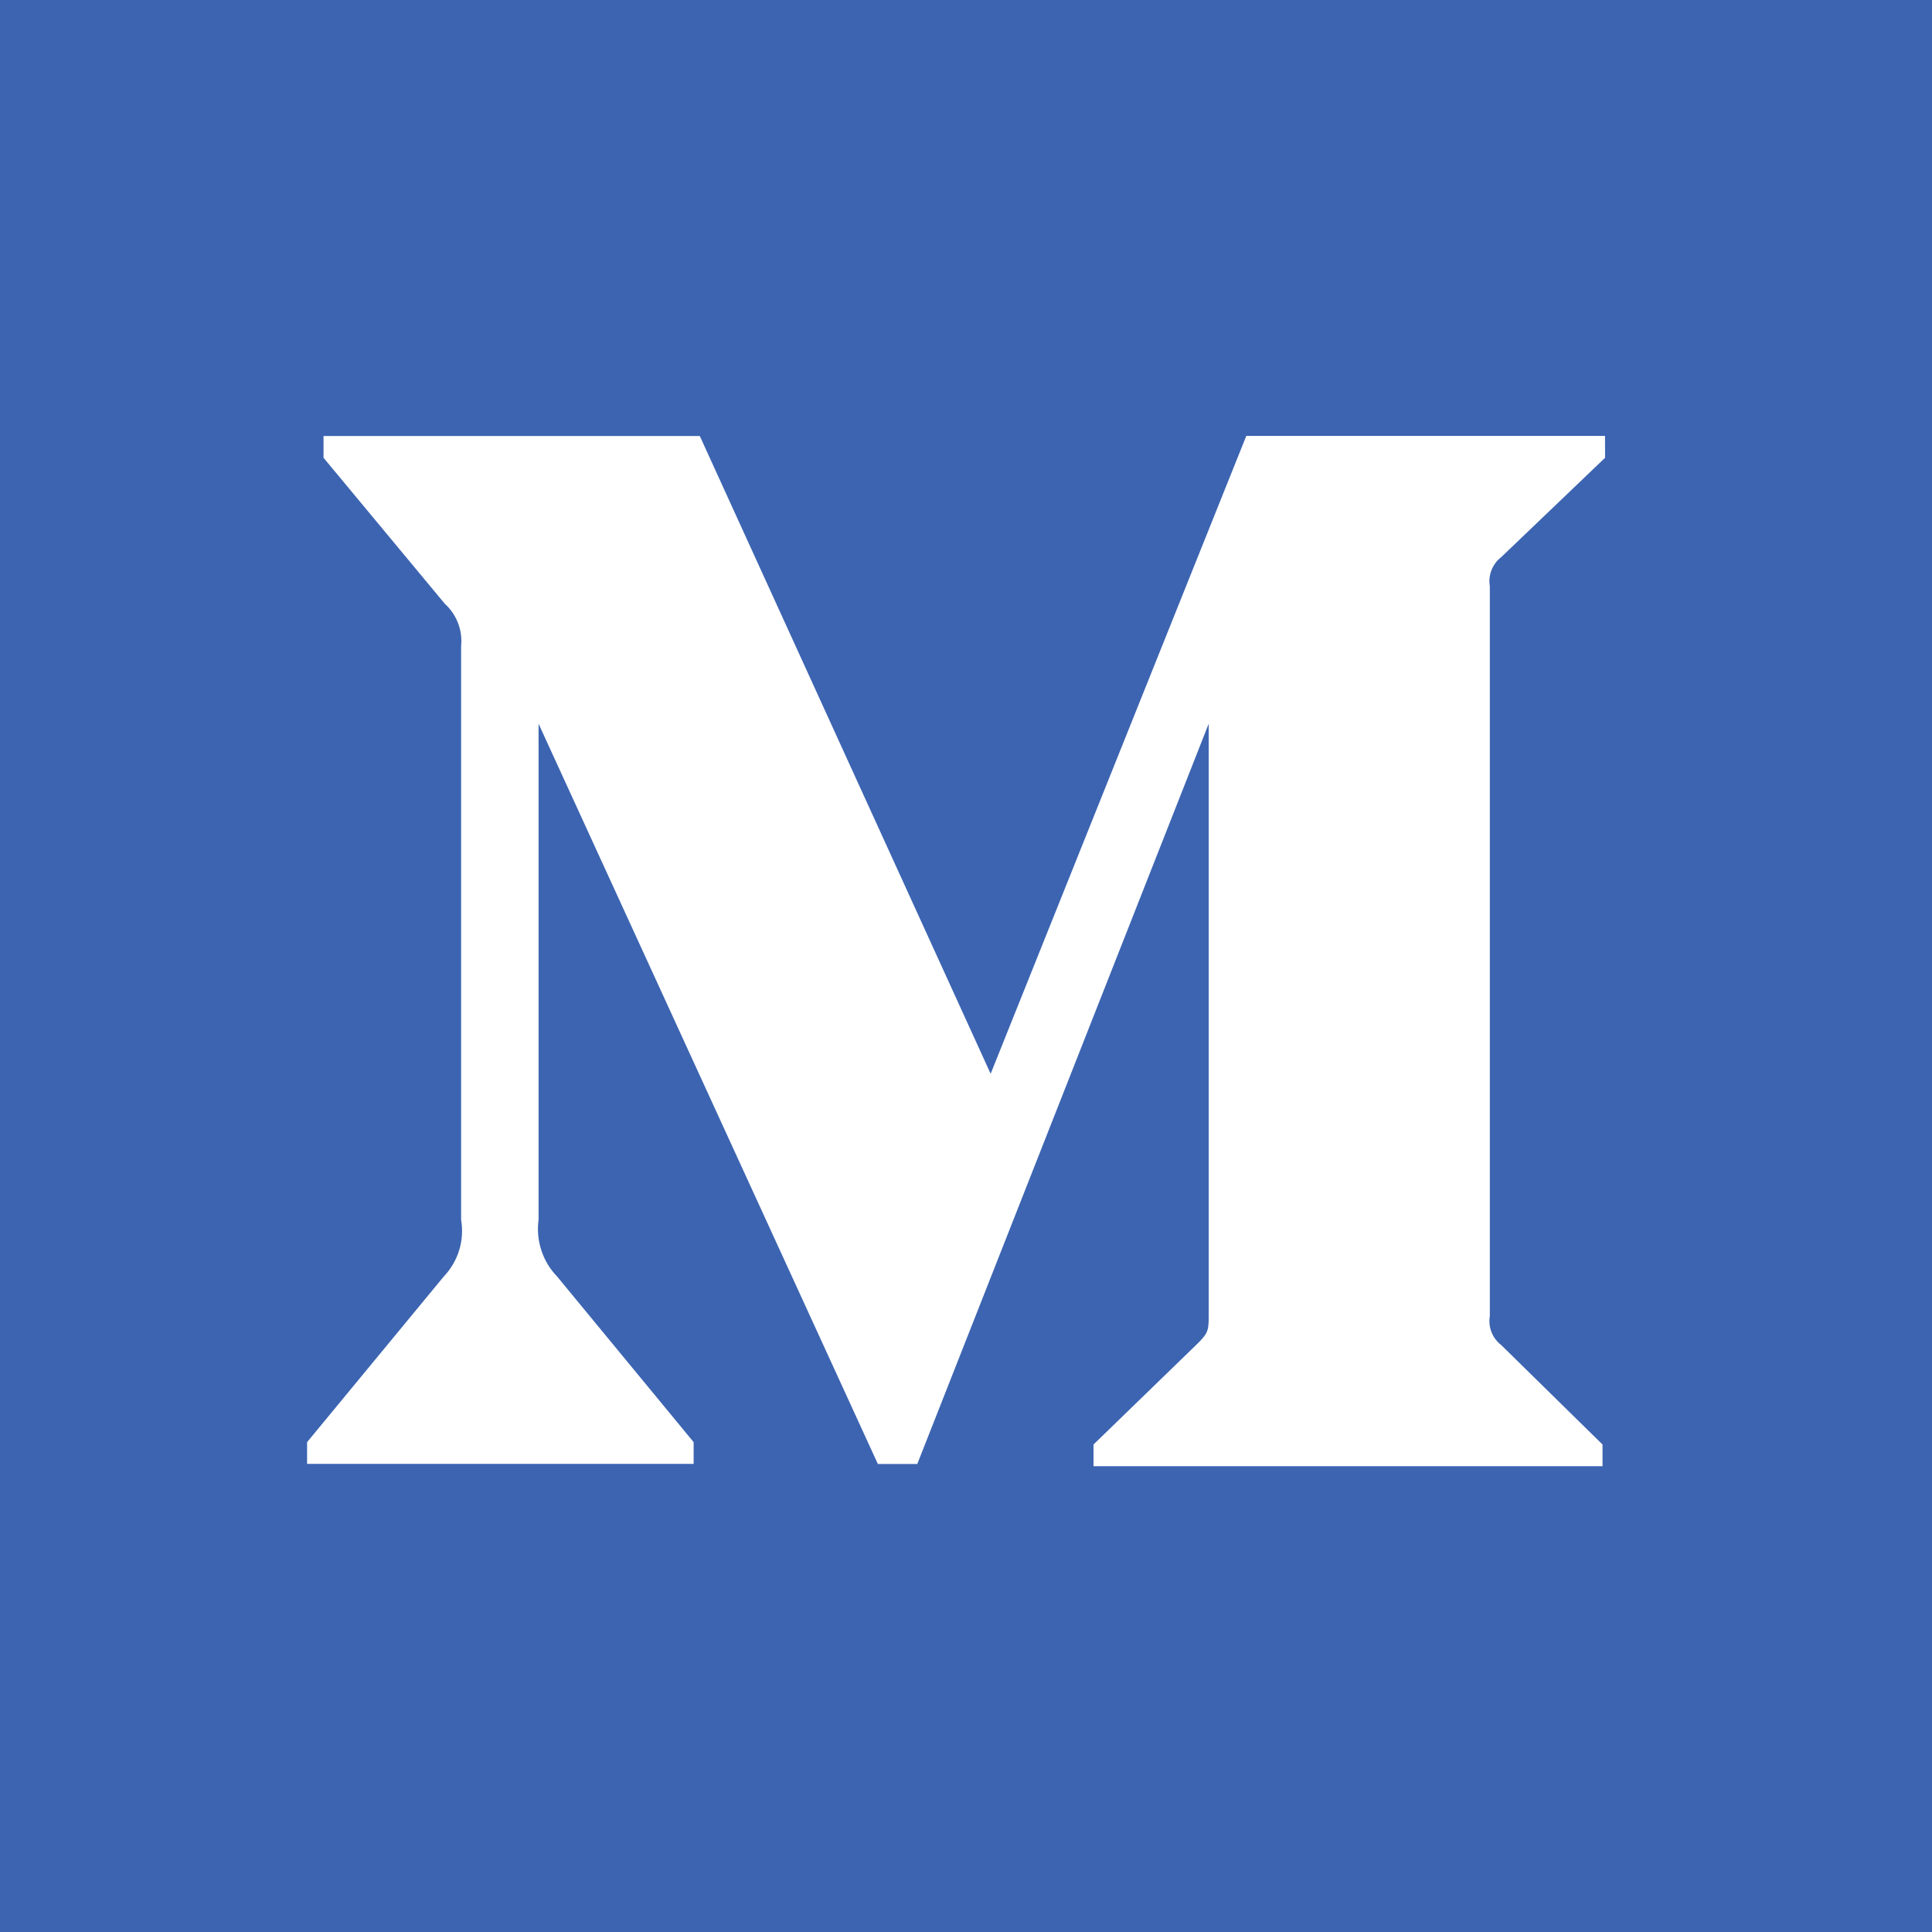
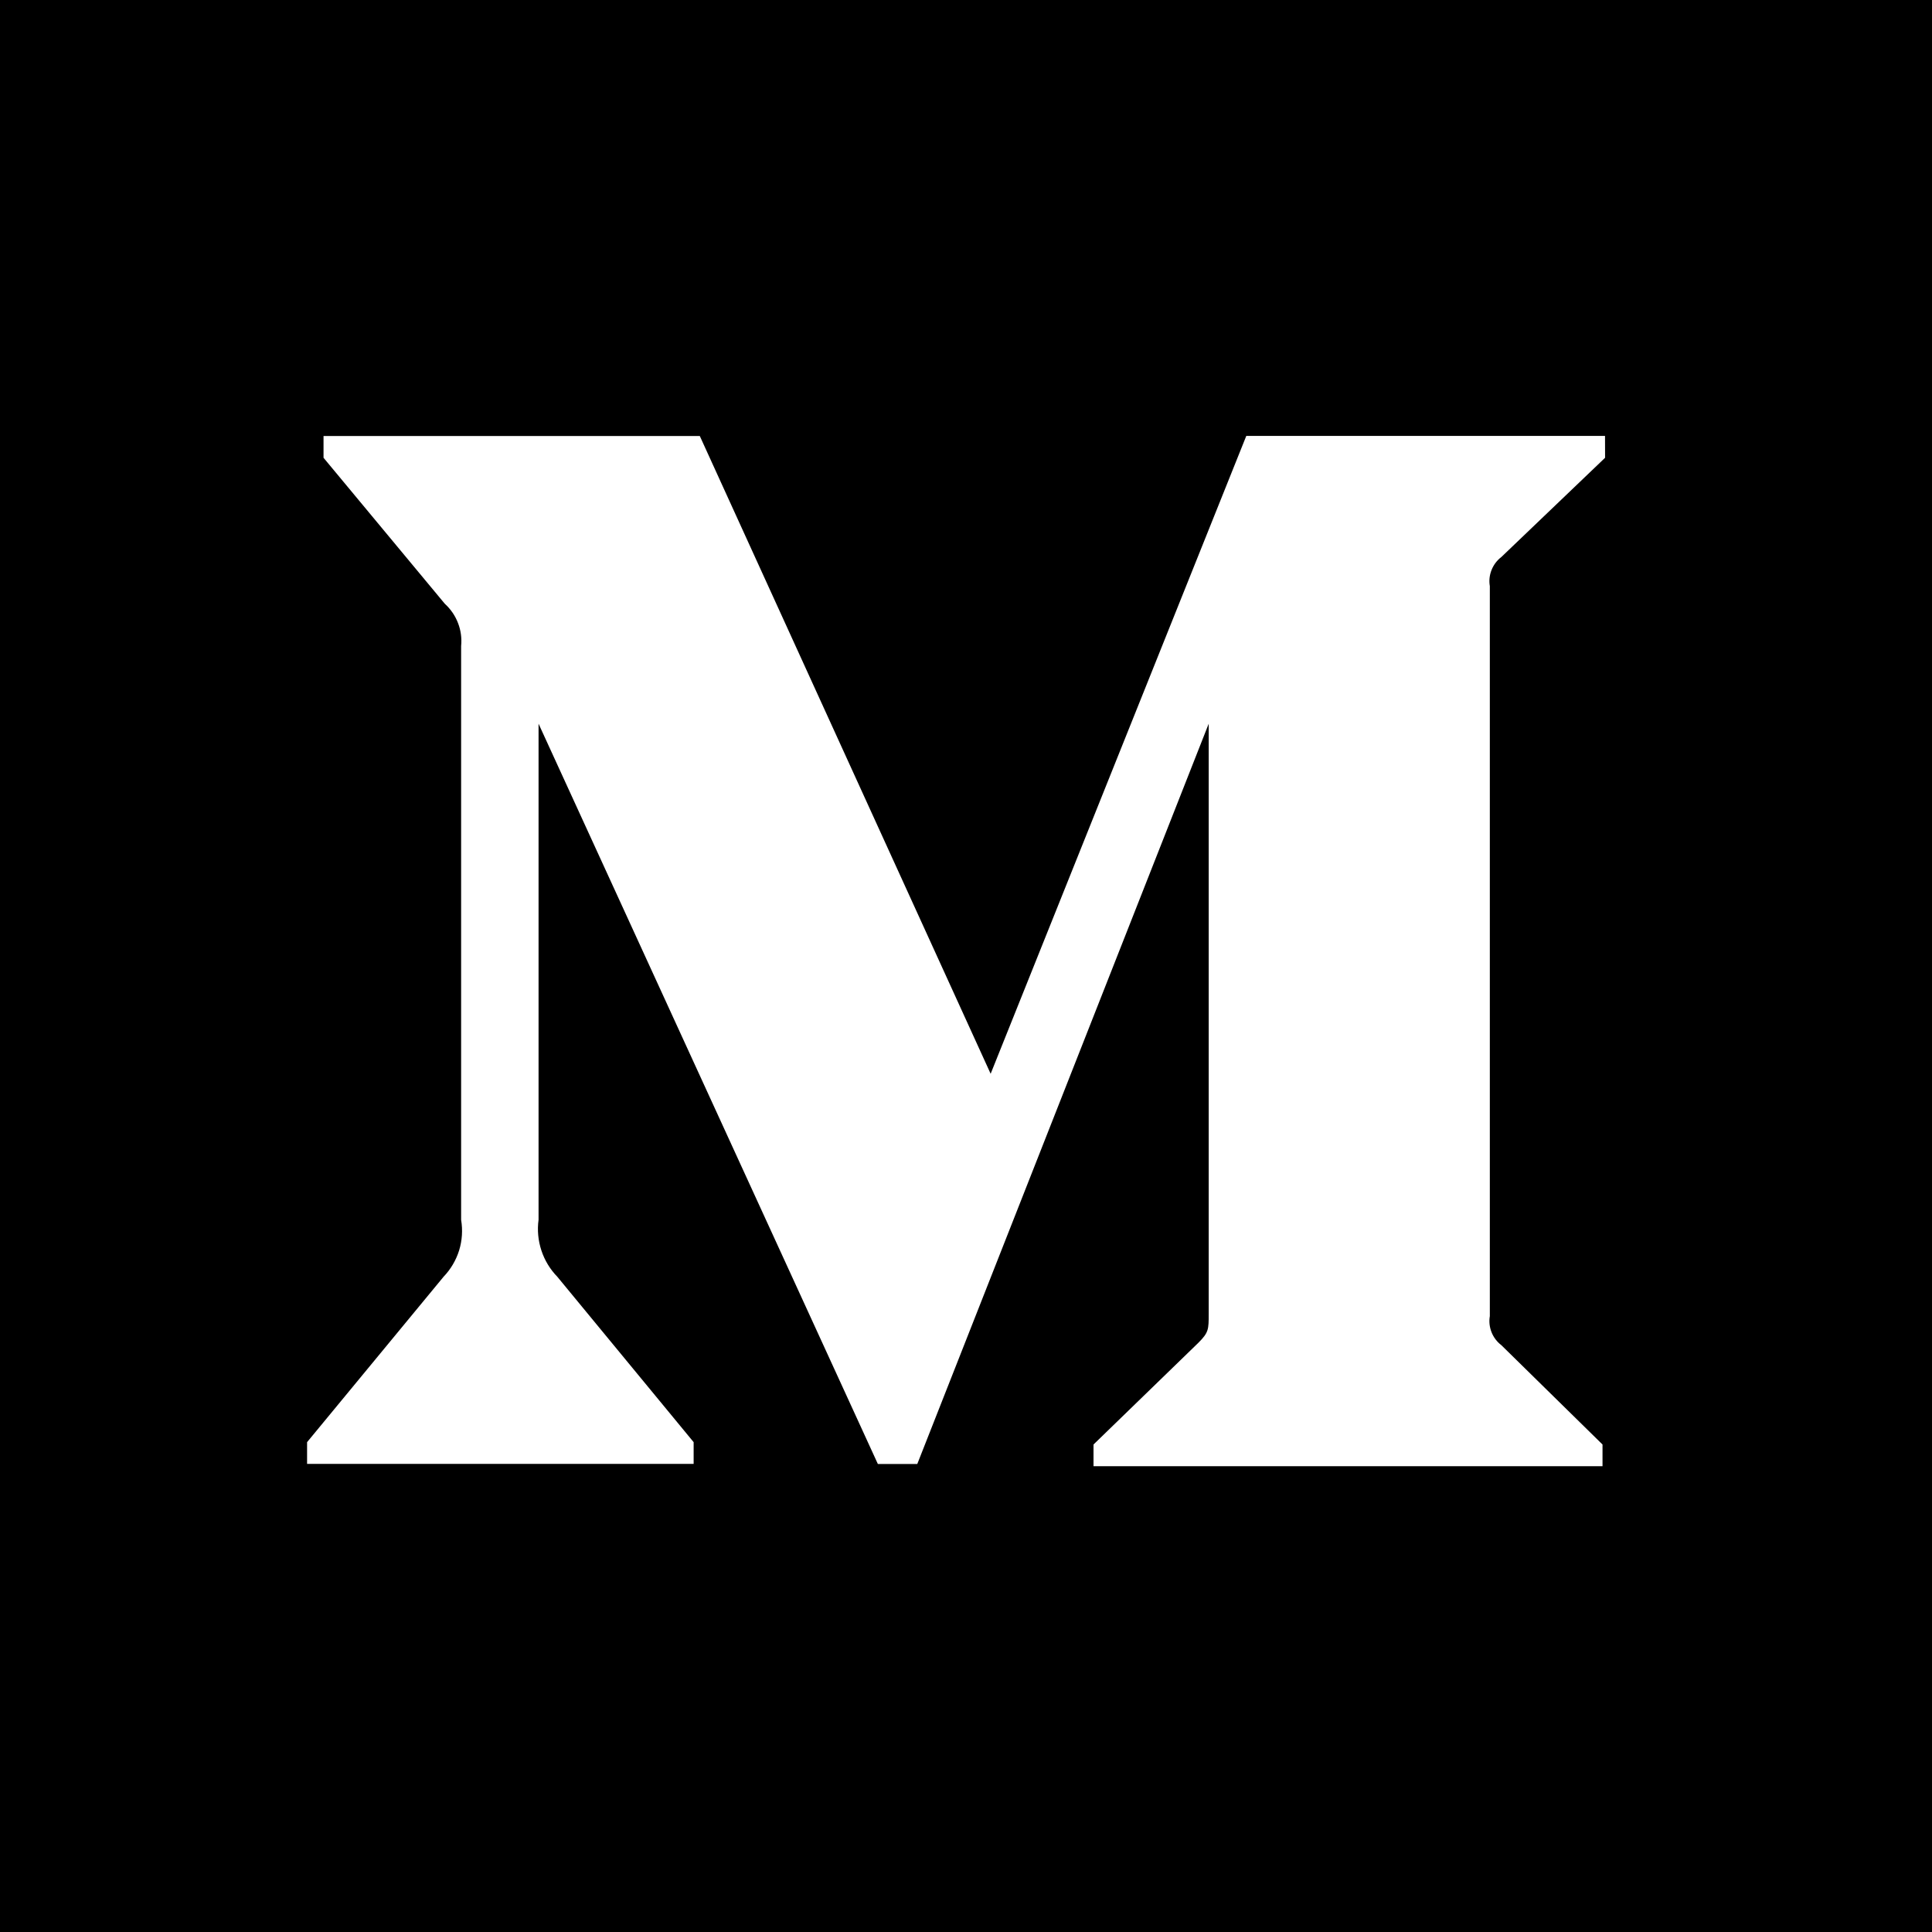
- <svg xmlns="http://www.w3.org/2000/svg" width="37" height="37" viewBox="0 0 37 37" fill="none">
-   <path d="M0 0V37H37V0H0ZM30.739 8.767L28.752 10.668C28.668 10.732 28.604 10.818 28.565 10.916C28.526 11.014 28.514 11.121 28.532 11.225V25.205C28.514 25.309 28.526 25.416 28.565 25.514C28.604 25.612 28.668 25.697 28.752 25.761L30.69 27.664V28.08H20.942V27.664L22.951 25.715C23.148 25.518 23.148 25.459 23.148 25.16V13.86L17.567 28.037H16.812L10.314 13.86V23.361C10.287 23.558 10.306 23.758 10.368 23.947C10.43 24.136 10.534 24.308 10.673 24.451L13.284 27.619V28.035H5.881V27.619L8.495 24.451C8.632 24.308 8.734 24.135 8.793 23.946C8.851 23.757 8.864 23.556 8.831 23.361V12.373C8.846 12.223 8.826 12.071 8.771 11.931C8.717 11.79 8.63 11.664 8.518 11.562L6.196 8.767V8.35H13.402L18.972 20.564L23.868 8.348H30.738L30.739 8.767Z" fill="#3C64B1" />
+ <svg xmlns="http://www.w3.org/2000/svg" width="37" height="37" viewBox="0 0 37 37" fill="currentColor">
+   <path d="M0 0V37H37V0H0ZM30.739 8.767L28.752 10.668C28.668 10.732 28.604 10.818 28.565 10.916C28.526 11.014 28.514 11.121 28.532 11.225V25.205C28.514 25.309 28.526 25.416 28.565 25.514C28.604 25.612 28.668 25.697 28.752 25.761L30.69 27.664V28.08H20.942V27.664L22.951 25.715C23.148 25.518 23.148 25.459 23.148 25.16V13.86L17.567 28.037H16.812L10.314 13.86V23.361C10.287 23.558 10.306 23.758 10.368 23.947C10.43 24.136 10.534 24.308 10.673 24.451L13.284 27.619V28.035H5.881V27.619L8.495 24.451C8.632 24.308 8.734 24.135 8.793 23.946C8.851 23.757 8.864 23.556 8.831 23.361V12.373C8.846 12.223 8.826 12.071 8.771 11.931C8.717 11.79 8.63 11.664 8.518 11.562L6.196 8.767V8.35H13.402L18.972 20.564L23.868 8.348H30.738L30.739 8.767Z" fill="currentColor" />
</svg>
